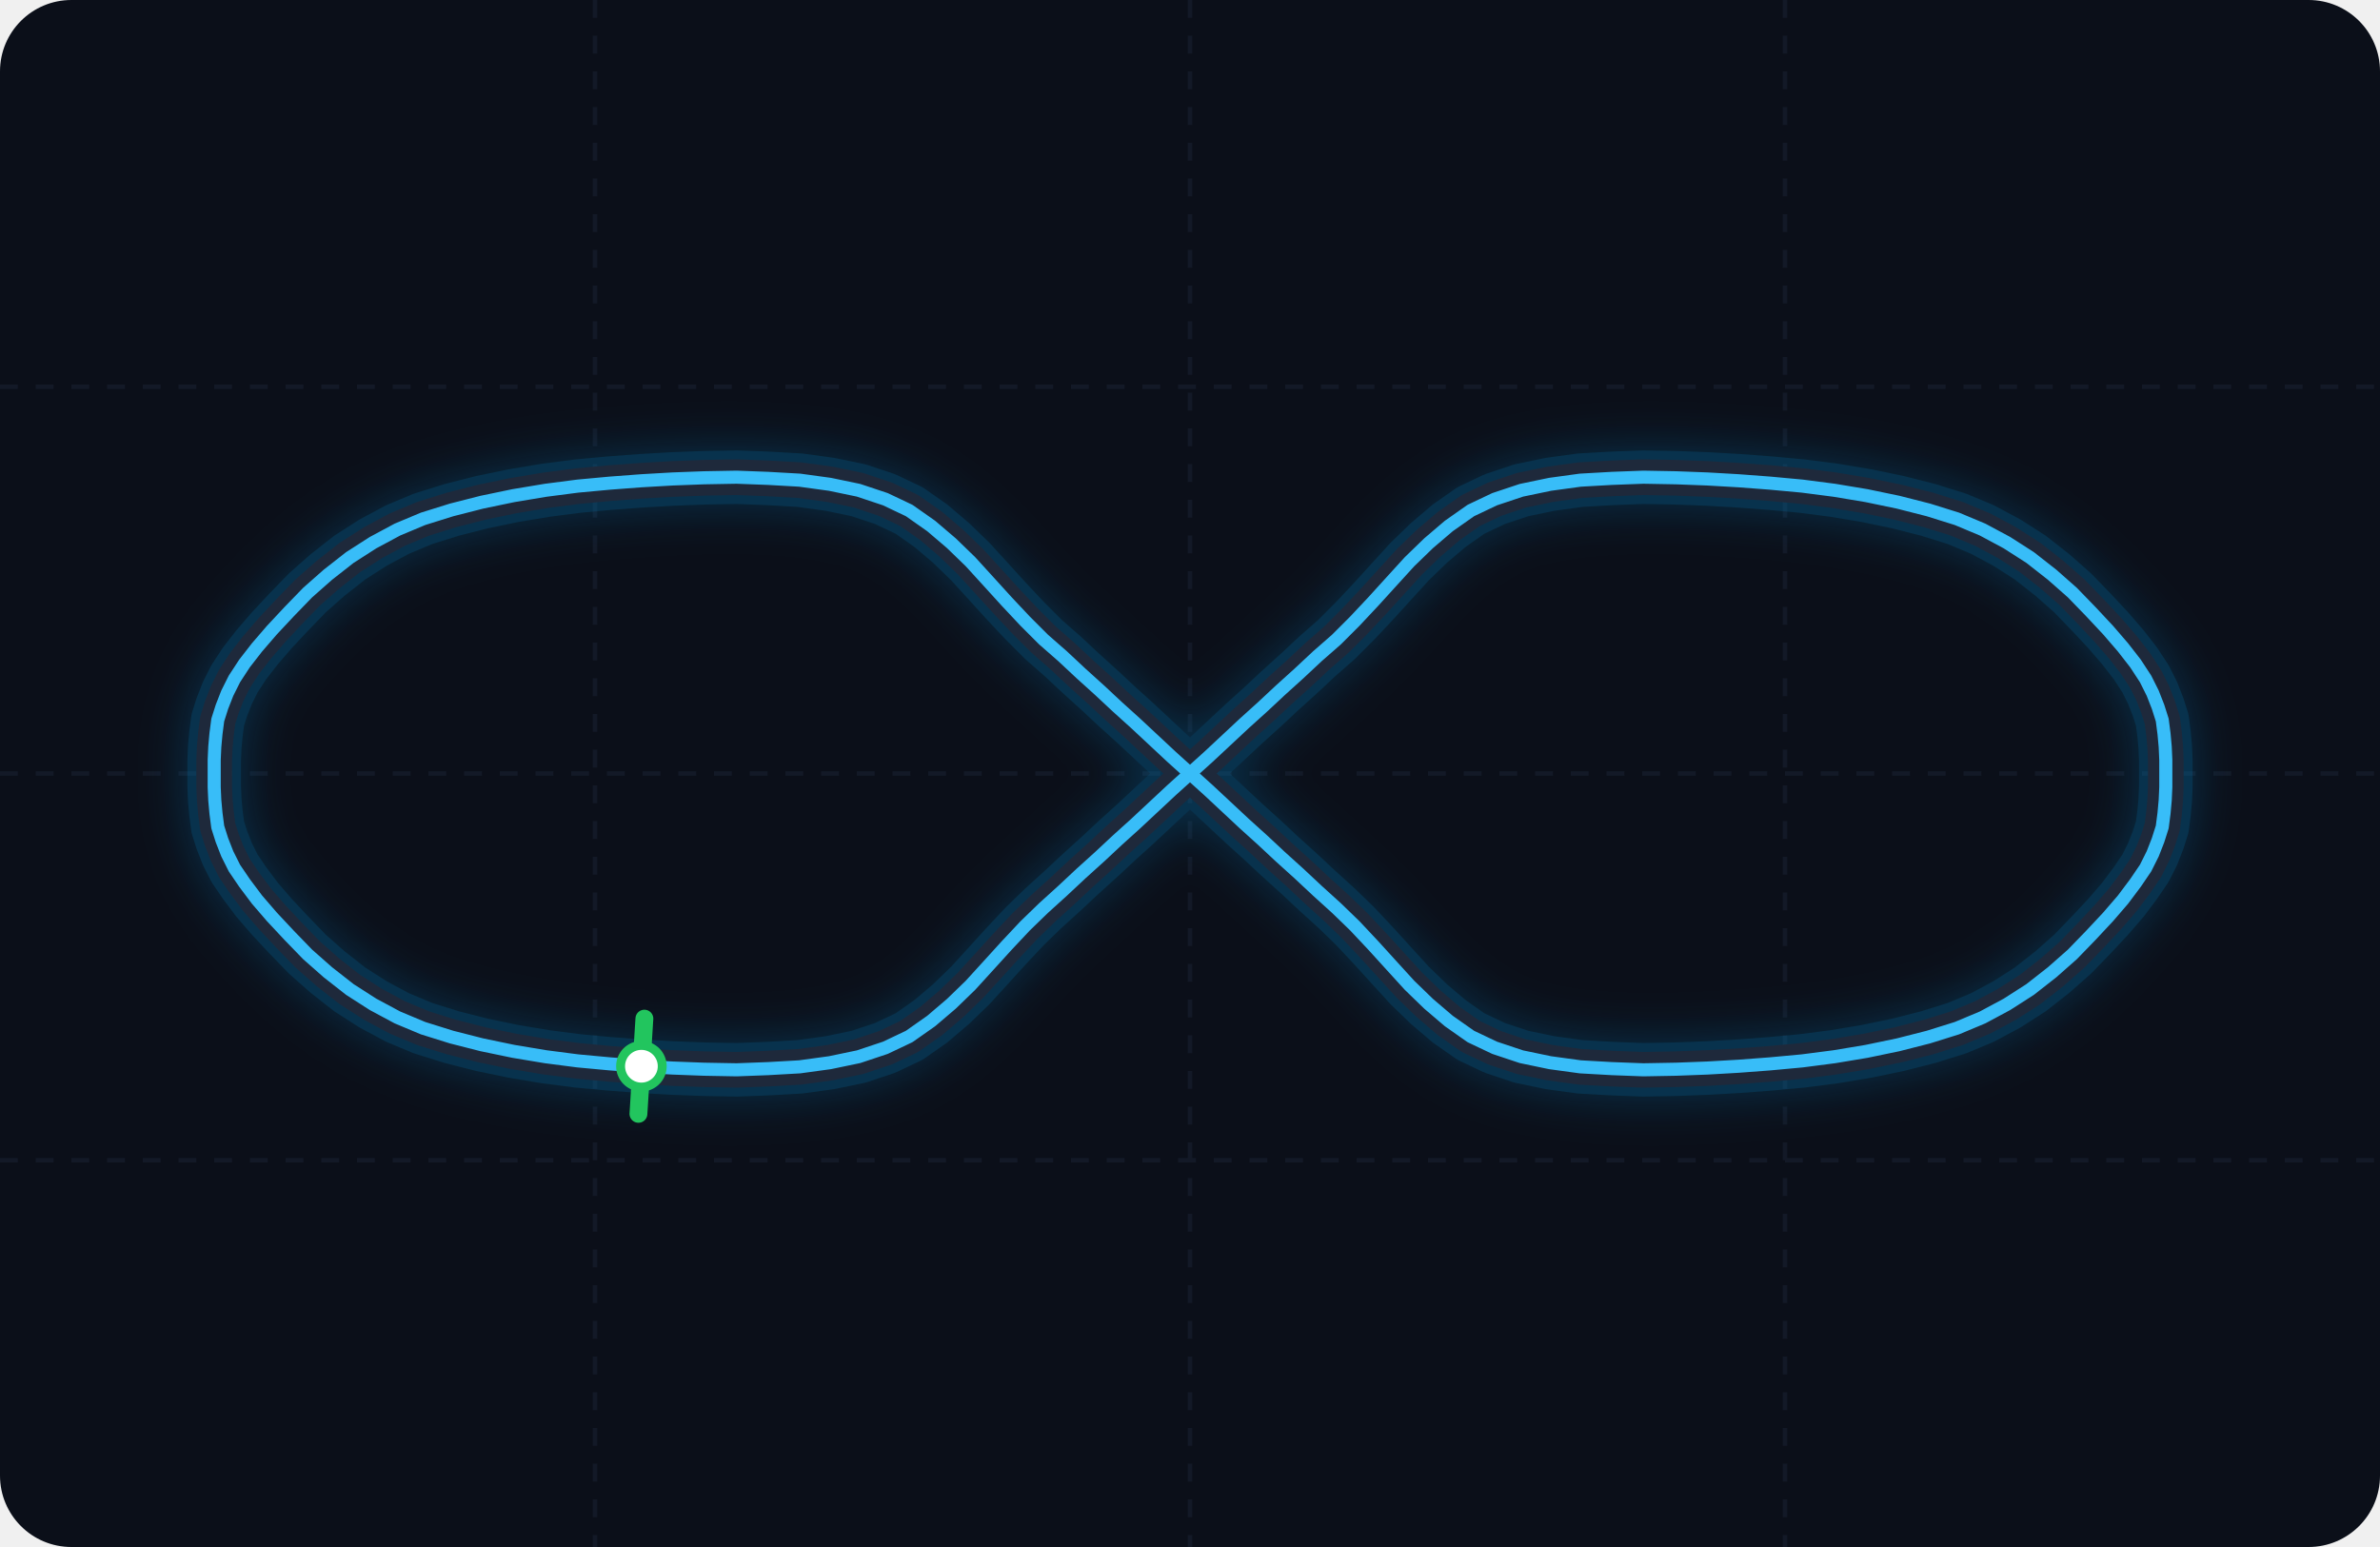
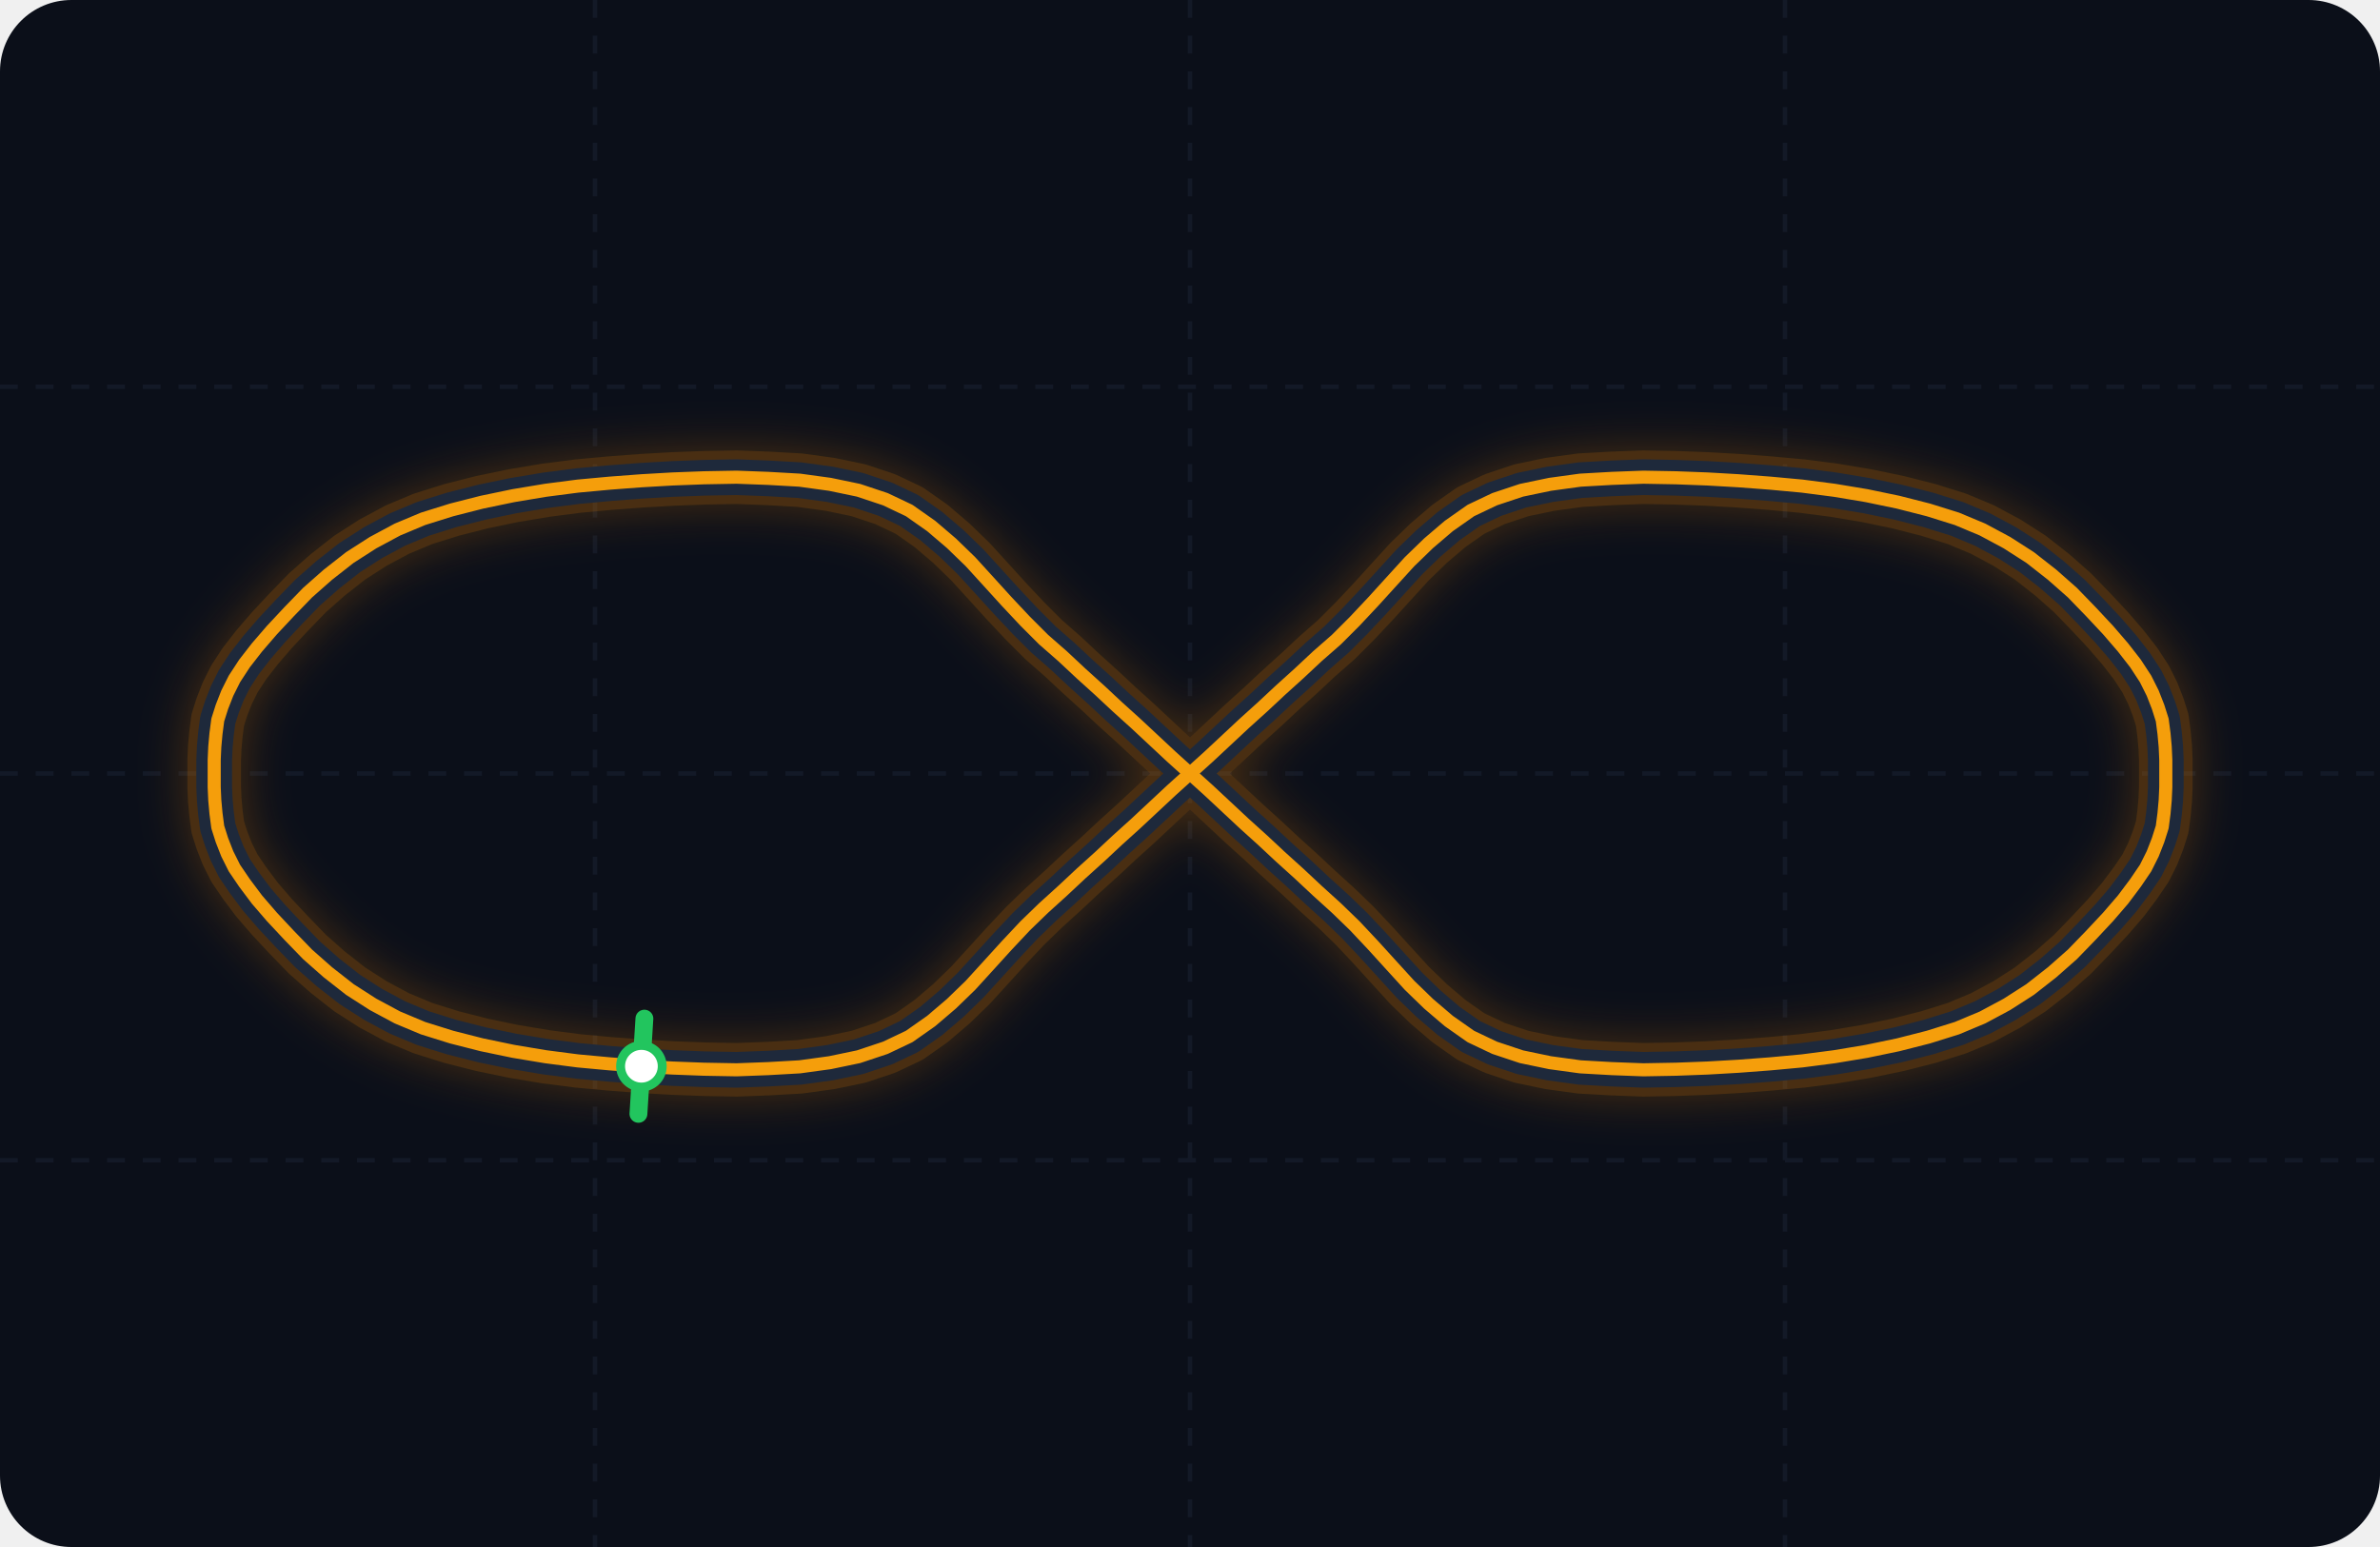
<svg xmlns="http://www.w3.org/2000/svg" viewBox="0 0 400 260" width="100%" height="100%" class="circuit-miniature">
  <defs>
-     <filter id="glow-extreme_offroad" x="-20%" y="-20%" width="140%" height="140%">
+     <filter id="glow-offroad" x="-20%" y="-20%" width="140%" height="140%">
      <feGaussianBlur stdDeviation="4" result="blur" />
      <feMerge>
        <feMergeNode in="blur" />
        <feMergeNode in="SourceGraphic" />
      </feMerge>
    </filter>
  </defs>
  <rect width="400" height="260" fill="#0b0f19" rx="12" />
  <path d="M 0 65 H 400 M 0 130 H 400 M 0 195 H 400 M 100 0 V 260 M 200 0 V 260 M 300 0 V 260" stroke="#1e293b" stroke-width="0.75" stroke-dasharray="3 3" opacity="0.4" />
-   <path d="M 107.8 179.2 L 113.0 179.5 L 118.3 179.7 L 123.8 179.8 L 129.1 179.6 L 134.4 179.3 L 139.5 178.6 L 144.3 177.6 L 148.8 176.1 L 152.8 174.2 L 156.5 171.6 L 159.9 168.7 L 163.1 165.6 L 166.2 162.2 L 169.2 158.9 L 172.3 155.6 L 175.4 152.6 L 178.6 149.7 L 181.7 146.8 L 184.8 144.0 L 187.8 141.2 L 190.9 138.4 L 193.9 135.6 L 196.9 132.8 L 200.0 130.0 L 203.1 127.2 L 206.1 124.4 L 209.1 121.6 L 212.2 118.8 L 215.2 116.0 L 218.3 113.2 L 221.4 110.3 L 224.6 107.5 L 227.7 104.4 L 230.8 101.1 L 233.8 97.8 L 236.9 94.4 L 240.1 91.3 L 243.5 88.4 L 247.2 85.8 L 251.2 83.9 L 255.7 82.4 L 260.5 81.4 L 265.6 80.7 L 270.9 80.4 L 276.2 80.2 L 281.7 80.3 L 287.0 80.5 L 292.2 80.8 L 297.5 81.2 L 302.9 81.7 L 308.3 82.4 L 313.7 83.3 L 319.0 84.4 L 324.1 85.7 L 328.9 87.2 L 333.2 89.0 L 337.3 91.2 L 341.2 93.7 L 344.9 96.6 L 348.3 99.6 L 351.4 102.8 L 354.3 105.9 L 356.8 108.8 L 358.9 111.5 L 360.6 114.1 L 361.8 116.5 L 362.7 118.8 L 363.4 121.0 L 363.7 123.3 L 363.9 125.5 L 364.0 127.7 L 364.0 130.0 L 364.0 132.3 L 363.9 134.5 L 363.7 136.7 L 363.4 139.0 L 362.7 141.2 L 361.8 143.5 L 360.6 145.9 L 358.9 148.4 L 356.8 151.2 L 354.3 154.1 L 351.4 157.2 L 348.3 160.4 L 344.9 163.4 L 341.2 166.3 L 337.3 168.8 L 333.2 171.0 L 328.9 172.8 L 324.1 174.3 L 319.0 175.6 L 313.7 176.7 L 308.3 177.6 L 302.9 178.3 L 297.5 178.8 L 292.2 179.2 L 287.0 179.5 L 281.7 179.7 L 276.2 179.8 L 270.9 179.6 L 265.6 179.3 L 260.5 178.6 L 255.7 177.6 L 251.2 176.1 L 247.2 174.2 L 243.5 171.6 L 240.1 168.7 L 236.9 165.6 L 233.8 162.2 L 230.8 158.9 L 227.7 155.6 L 224.6 152.6 L 221.4 149.7 L 218.3 146.8 L 215.2 144.0 L 212.2 141.2 L 209.1 138.4 L 206.1 135.6 L 203.1 132.8 L 200.0 130.0 L 196.9 127.2 L 193.9 124.4 L 190.9 121.6 L 187.8 118.8 L 184.8 116.0 L 181.7 113.2 L 178.6 110.3 L 175.4 107.5 L 172.3 104.4 L 169.2 101.1 L 166.2 97.8 L 163.1 94.4 L 159.9 91.3 L 156.5 88.4 L 152.8 85.8 L 148.8 83.9 L 144.3 82.4 L 139.5 81.4 L 134.4 80.7 L 129.1 80.4 L 123.8 80.2 L 118.3 80.3 L 113.0 80.5 L 107.8 80.8 L 102.5 81.2 L 97.1 81.7 L 91.7 82.4 L 86.3 83.3 L 81.0 84.4 L 75.9 85.7 L 71.1 87.2 L 66.8 89.0 L 62.7 91.2 L 58.8 93.7 L 55.1 96.6 L 51.7 99.6 L 48.6 102.8 L 45.7 105.9 L 43.2 108.8 L 41.1 111.5 L 39.4 114.1 L 38.2 116.5 L 37.3 118.8 L 36.6 121.0 L 36.3 123.3 L 36.1 125.5 L 36.0 127.7 L 36.0 130.0 L 36.0 132.3 L 36.1 134.5 L 36.3 136.7 L 36.6 139.0 L 37.3 141.2 L 38.2 143.5 L 39.4 145.9 L 41.1 148.4 L 43.2 151.2 L 45.7 154.1 L 48.6 157.2 L 51.7 160.4 L 55.1 163.4 L 58.8 166.3 L 62.7 168.8 L 66.8 171.0 L 71.1 172.8 L 75.9 174.3 L 81.0 175.6 L 86.3 176.7 L 91.7 177.6 L 97.1 178.3 L 102.5 178.8 L 107.8 179.2 Z" fill="none" stroke="#0284c7" stroke-width="9" stroke-linecap="round" stroke-linejoin="round" opacity="0.3" filter="url(#glow-extreme_offroad)" />
+   <path d="M 107.8 179.2 L 113.0 179.5 L 118.3 179.7 L 123.8 179.8 L 129.1 179.6 L 134.4 179.3 L 139.5 178.6 L 144.3 177.6 L 148.8 176.1 L 152.8 174.2 L 156.5 171.6 L 159.9 168.7 L 163.1 165.6 L 166.2 162.2 L 169.2 158.9 L 172.3 155.6 L 175.4 152.6 L 178.6 149.7 L 181.7 146.8 L 184.8 144.0 L 187.8 141.2 L 190.9 138.4 L 193.9 135.6 L 196.9 132.8 L 200.0 130.0 L 203.1 127.2 L 206.1 124.4 L 209.1 121.6 L 212.2 118.8 L 215.2 116.0 L 218.3 113.2 L 221.4 110.3 L 224.6 107.5 L 227.7 104.4 L 230.8 101.1 L 233.8 97.8 L 236.9 94.4 L 240.1 91.3 L 243.5 88.4 L 247.2 85.8 L 251.2 83.9 L 255.7 82.4 L 260.5 81.4 L 265.6 80.7 L 270.9 80.4 L 276.2 80.2 L 281.7 80.3 L 287.0 80.5 L 292.2 80.8 L 297.5 81.2 L 302.9 81.7 L 308.3 82.4 L 313.7 83.3 L 319.0 84.4 L 324.1 85.7 L 328.9 87.2 L 333.2 89.0 L 337.3 91.2 L 341.2 93.7 L 344.9 96.6 L 348.3 99.6 L 351.4 102.8 L 354.3 105.9 L 356.8 108.8 L 358.9 111.5 L 360.6 114.1 L 361.8 116.5 L 362.7 118.8 L 363.4 121.0 L 363.7 123.3 L 363.9 125.5 L 364.0 127.7 L 364.0 130.0 L 364.0 132.3 L 363.9 134.5 L 363.7 136.7 L 363.4 139.0 L 362.7 141.2 L 361.8 143.5 L 360.6 145.9 L 358.9 148.4 L 356.8 151.2 L 354.3 154.1 L 351.4 157.2 L 348.3 160.4 L 344.9 163.4 L 341.2 166.3 L 337.3 168.8 L 333.2 171.0 L 328.9 172.8 L 324.1 174.3 L 319.0 175.6 L 313.7 176.7 L 308.3 177.6 L 302.9 178.3 L 297.5 178.8 L 292.2 179.2 L 287.0 179.5 L 281.7 179.7 L 276.2 179.8 L 270.9 179.6 L 265.6 179.3 L 260.5 178.6 L 255.7 177.6 L 251.2 176.1 L 247.2 174.2 L 243.5 171.6 L 240.1 168.7 L 236.9 165.6 L 233.8 162.2 L 230.8 158.9 L 227.7 155.6 L 224.6 152.6 L 221.4 149.7 L 218.3 146.8 L 215.2 144.0 L 212.2 141.2 L 209.1 138.4 L 206.1 135.6 L 203.1 132.8 L 200.0 130.0 L 196.9 127.2 L 193.9 124.4 L 190.9 121.6 L 187.8 118.8 L 184.8 116.0 L 181.7 113.2 L 178.6 110.3 L 175.4 107.5 L 172.3 104.4 L 169.2 101.1 L 166.2 97.8 L 163.1 94.4 L 159.9 91.3 L 156.5 88.4 L 152.8 85.8 L 148.8 83.9 L 144.3 82.4 L 139.5 81.4 L 134.4 80.7 L 129.1 80.4 L 123.8 80.2 L 118.3 80.3 L 113.0 80.5 L 107.8 80.8 L 102.5 81.2 L 97.1 81.7 L 91.7 82.4 L 86.3 83.3 L 81.0 84.4 L 75.9 85.7 L 71.1 87.2 L 66.8 89.0 L 62.7 91.2 L 58.8 93.7 L 55.1 96.6 L 51.7 99.6 L 48.6 102.8 L 45.7 105.9 L 43.2 108.8 L 41.1 111.5 L 39.4 114.1 L 38.2 116.5 L 37.3 118.8 L 36.6 121.0 L 36.3 123.3 L 36.1 125.5 L 36.0 127.7 L 36.0 130.0 L 36.0 132.3 L 36.1 134.5 L 36.3 136.7 L 36.6 139.0 L 37.3 141.2 L 38.2 143.5 L 39.4 145.9 L 41.1 148.4 L 43.2 151.2 L 45.7 154.1 L 48.6 157.2 L 51.7 160.4 L 55.1 163.4 L 58.8 166.3 L 62.7 168.8 L 66.8 171.0 L 71.1 172.8 L 75.9 174.3 L 81.0 175.6 L 86.3 176.7 L 91.7 177.6 L 97.1 178.3 L 102.5 178.8 L 107.8 179.2 Z" fill="none" stroke="#d97706" stroke-width="9" stroke-linecap="round" stroke-linejoin="round" opacity="0.3" filter="url(#glow-offroad)" />
  <path d="M 107.8 179.2 L 113.0 179.5 L 118.3 179.7 L 123.8 179.8 L 129.1 179.6 L 134.4 179.3 L 139.5 178.6 L 144.3 177.6 L 148.8 176.1 L 152.8 174.2 L 156.5 171.6 L 159.9 168.7 L 163.1 165.6 L 166.2 162.2 L 169.2 158.9 L 172.3 155.6 L 175.4 152.6 L 178.6 149.7 L 181.7 146.8 L 184.8 144.0 L 187.8 141.2 L 190.9 138.4 L 193.9 135.6 L 196.9 132.8 L 200.0 130.0 L 203.1 127.2 L 206.1 124.4 L 209.1 121.6 L 212.2 118.8 L 215.2 116.0 L 218.3 113.2 L 221.4 110.3 L 224.6 107.5 L 227.7 104.4 L 230.8 101.1 L 233.8 97.8 L 236.9 94.4 L 240.1 91.3 L 243.5 88.4 L 247.2 85.8 L 251.2 83.9 L 255.7 82.4 L 260.5 81.4 L 265.6 80.7 L 270.9 80.4 L 276.2 80.2 L 281.7 80.3 L 287.0 80.5 L 292.2 80.8 L 297.5 81.2 L 302.9 81.7 L 308.3 82.4 L 313.7 83.3 L 319.0 84.4 L 324.1 85.7 L 328.9 87.2 L 333.2 89.0 L 337.3 91.2 L 341.2 93.7 L 344.9 96.6 L 348.3 99.6 L 351.4 102.8 L 354.3 105.9 L 356.8 108.8 L 358.9 111.5 L 360.6 114.1 L 361.8 116.5 L 362.7 118.8 L 363.4 121.0 L 363.7 123.3 L 363.9 125.5 L 364.0 127.7 L 364.0 130.0 L 364.0 132.3 L 363.9 134.5 L 363.7 136.7 L 363.4 139.0 L 362.7 141.2 L 361.8 143.5 L 360.6 145.9 L 358.9 148.4 L 356.8 151.2 L 354.3 154.1 L 351.4 157.2 L 348.3 160.4 L 344.9 163.4 L 341.2 166.3 L 337.3 168.8 L 333.2 171.0 L 328.9 172.8 L 324.1 174.3 L 319.0 175.6 L 313.7 176.7 L 308.3 177.6 L 302.9 178.3 L 297.5 178.8 L 292.2 179.2 L 287.0 179.5 L 281.7 179.7 L 276.2 179.8 L 270.9 179.6 L 265.6 179.3 L 260.5 178.6 L 255.7 177.6 L 251.2 176.1 L 247.2 174.2 L 243.5 171.6 L 240.1 168.7 L 236.9 165.6 L 233.8 162.2 L 230.8 158.9 L 227.7 155.6 L 224.6 152.6 L 221.4 149.7 L 218.3 146.8 L 215.2 144.0 L 212.2 141.2 L 209.1 138.4 L 206.1 135.6 L 203.1 132.8 L 200.0 130.0 L 196.9 127.2 L 193.9 124.4 L 190.9 121.6 L 187.8 118.8 L 184.8 116.0 L 181.7 113.2 L 178.6 110.3 L 175.4 107.5 L 172.3 104.4 L 169.2 101.1 L 166.2 97.8 L 163.1 94.4 L 159.9 91.3 L 156.5 88.4 L 152.8 85.8 L 148.8 83.9 L 144.3 82.4 L 139.5 81.4 L 134.4 80.7 L 129.1 80.4 L 123.8 80.2 L 118.3 80.3 L 113.0 80.5 L 107.8 80.8 L 102.5 81.2 L 97.1 81.7 L 91.7 82.4 L 86.3 83.3 L 81.0 84.4 L 75.9 85.7 L 71.1 87.2 L 66.8 89.0 L 62.7 91.2 L 58.8 93.7 L 55.1 96.6 L 51.7 99.6 L 48.6 102.8 L 45.7 105.9 L 43.2 108.8 L 41.1 111.5 L 39.4 114.1 L 38.2 116.5 L 37.3 118.8 L 36.6 121.0 L 36.3 123.3 L 36.1 125.5 L 36.0 127.7 L 36.0 130.0 L 36.0 132.3 L 36.1 134.5 L 36.3 136.7 L 36.6 139.0 L 37.3 141.2 L 38.2 143.5 L 39.4 145.9 L 41.1 148.4 L 43.2 151.2 L 45.7 154.1 L 48.6 157.2 L 51.7 160.4 L 55.1 163.4 L 58.8 166.3 L 62.7 168.8 L 66.8 171.0 L 71.1 172.8 L 75.9 174.3 L 81.0 175.6 L 86.3 176.7 L 91.7 177.6 L 97.1 178.3 L 102.5 178.8 L 107.8 179.2 Z" fill="none" stroke="#1e293b" stroke-width="6" stroke-linecap="round" stroke-linejoin="round" />
-   <path d="M 107.8 179.2 L 113.0 179.5 L 118.3 179.7 L 123.8 179.8 L 129.1 179.6 L 134.4 179.3 L 139.5 178.6 L 144.3 177.6 L 148.8 176.1 L 152.8 174.2 L 156.5 171.6 L 159.9 168.7 L 163.1 165.6 L 166.2 162.2 L 169.2 158.9 L 172.3 155.6 L 175.4 152.6 L 178.6 149.7 L 181.7 146.8 L 184.8 144.0 L 187.8 141.2 L 190.9 138.4 L 193.9 135.6 L 196.9 132.8 L 200.0 130.0 L 203.1 127.2 L 206.1 124.4 L 209.1 121.6 L 212.2 118.8 L 215.2 116.0 L 218.3 113.2 L 221.4 110.3 L 224.6 107.5 L 227.7 104.4 L 230.8 101.1 L 233.8 97.8 L 236.9 94.4 L 240.1 91.3 L 243.5 88.4 L 247.2 85.8 L 251.2 83.9 L 255.7 82.4 L 260.5 81.4 L 265.6 80.7 L 270.9 80.4 L 276.2 80.2 L 281.7 80.3 L 287.0 80.5 L 292.2 80.8 L 297.5 81.2 L 302.9 81.7 L 308.3 82.4 L 313.7 83.3 L 319.0 84.4 L 324.1 85.7 L 328.9 87.2 L 333.2 89.0 L 337.3 91.2 L 341.2 93.7 L 344.9 96.6 L 348.3 99.6 L 351.4 102.8 L 354.3 105.9 L 356.8 108.8 L 358.9 111.5 L 360.6 114.1 L 361.8 116.5 L 362.7 118.8 L 363.4 121.0 L 363.7 123.3 L 363.9 125.5 L 364.0 127.7 L 364.0 130.0 L 364.0 132.3 L 363.9 134.5 L 363.7 136.7 L 363.4 139.0 L 362.7 141.2 L 361.8 143.5 L 360.6 145.9 L 358.9 148.4 L 356.8 151.2 L 354.3 154.1 L 351.4 157.2 L 348.3 160.4 L 344.9 163.4 L 341.2 166.3 L 337.3 168.8 L 333.2 171.0 L 328.9 172.8 L 324.1 174.3 L 319.0 175.6 L 313.7 176.7 L 308.3 177.6 L 302.9 178.3 L 297.5 178.8 L 292.2 179.2 L 287.0 179.5 L 281.7 179.7 L 276.2 179.8 L 270.9 179.6 L 265.6 179.3 L 260.5 178.6 L 255.7 177.6 L 251.2 176.1 L 247.2 174.2 L 243.5 171.6 L 240.1 168.7 L 236.9 165.6 L 233.8 162.2 L 230.8 158.9 L 227.7 155.6 L 224.6 152.6 L 221.4 149.7 L 218.3 146.8 L 215.2 144.0 L 212.2 141.2 L 209.1 138.4 L 206.1 135.6 L 203.1 132.8 L 200.0 130.0 L 196.9 127.2 L 193.9 124.4 L 190.9 121.6 L 187.8 118.8 L 184.8 116.0 L 181.7 113.2 L 178.6 110.3 L 175.4 107.5 L 172.3 104.4 L 169.2 101.1 L 166.2 97.8 L 163.1 94.4 L 159.9 91.3 L 156.5 88.4 L 152.8 85.8 L 148.8 83.9 L 144.3 82.4 L 139.5 81.4 L 134.4 80.7 L 129.1 80.4 L 123.8 80.2 L 118.3 80.3 L 113.0 80.5 L 107.8 80.8 L 102.5 81.2 L 97.1 81.7 L 91.7 82.4 L 86.3 83.3 L 81.0 84.4 L 75.9 85.7 L 71.1 87.2 L 66.8 89.0 L 62.7 91.2 L 58.8 93.7 L 55.1 96.6 L 51.7 99.6 L 48.6 102.8 L 45.7 105.9 L 43.2 108.8 L 41.1 111.5 L 39.4 114.1 L 38.2 116.5 L 37.3 118.8 L 36.6 121.0 L 36.3 123.3 L 36.1 125.5 L 36.0 127.7 L 36.0 130.0 L 36.0 132.3 L 36.1 134.5 L 36.3 136.7 L 36.6 139.0 L 37.3 141.2 L 38.2 143.5 L 39.4 145.9 L 41.1 148.4 L 43.2 151.2 L 45.7 154.1 L 48.6 157.2 L 51.7 160.4 L 55.1 163.4 L 58.8 166.3 L 62.7 168.8 L 66.8 171.0 L 71.1 172.8 L 75.9 174.3 L 81.0 175.6 L 86.3 176.7 L 91.7 177.6 L 97.1 178.3 L 102.5 178.8 L 107.8 179.2 Z" fill="none" stroke="#38bdf8" stroke-width="2.2" stroke-linecap="round" stroke-linejoin="round" />
+   <path d="M 107.8 179.2 L 113.0 179.5 L 118.3 179.7 L 123.8 179.8 L 129.1 179.6 L 134.4 179.3 L 139.5 178.6 L 144.3 177.6 L 148.8 176.1 L 152.8 174.2 L 156.5 171.6 L 159.9 168.7 L 163.1 165.6 L 166.2 162.2 L 169.2 158.9 L 172.3 155.6 L 175.4 152.6 L 178.6 149.7 L 181.7 146.8 L 184.8 144.0 L 187.8 141.2 L 190.9 138.4 L 193.9 135.6 L 196.9 132.8 L 200.0 130.0 L 203.1 127.2 L 206.1 124.4 L 209.1 121.6 L 212.2 118.8 L 215.2 116.0 L 218.3 113.2 L 221.4 110.3 L 224.6 107.5 L 227.7 104.4 L 230.8 101.1 L 233.8 97.8 L 236.9 94.4 L 240.1 91.3 L 243.5 88.4 L 247.2 85.8 L 251.2 83.9 L 255.7 82.4 L 260.5 81.4 L 265.6 80.7 L 270.9 80.4 L 276.2 80.2 L 281.7 80.3 L 287.0 80.5 L 292.2 80.8 L 297.5 81.2 L 302.9 81.7 L 308.3 82.4 L 313.7 83.3 L 319.0 84.4 L 324.1 85.7 L 328.9 87.2 L 333.2 89.0 L 337.3 91.2 L 341.2 93.7 L 344.9 96.6 L 348.3 99.6 L 351.4 102.8 L 354.3 105.9 L 356.8 108.8 L 358.9 111.5 L 360.6 114.1 L 361.8 116.5 L 362.7 118.8 L 363.4 121.0 L 363.7 123.3 L 363.9 125.5 L 364.0 127.7 L 364.0 130.0 L 364.0 132.3 L 363.9 134.5 L 363.7 136.7 L 363.4 139.0 L 362.7 141.2 L 361.8 143.5 L 360.6 145.9 L 358.9 148.4 L 356.8 151.2 L 354.3 154.1 L 351.4 157.2 L 348.3 160.4 L 344.9 163.4 L 341.2 166.3 L 337.3 168.8 L 333.2 171.0 L 328.9 172.8 L 324.1 174.3 L 319.0 175.6 L 313.7 176.7 L 308.3 177.6 L 302.9 178.3 L 297.5 178.8 L 292.2 179.2 L 287.0 179.5 L 281.7 179.7 L 276.2 179.8 L 270.9 179.6 L 265.6 179.3 L 260.5 178.6 L 255.7 177.6 L 251.2 176.1 L 247.2 174.2 L 243.5 171.6 L 240.1 168.7 L 236.9 165.6 L 233.8 162.2 L 230.8 158.9 L 227.7 155.6 L 224.6 152.6 L 221.4 149.7 L 218.3 146.8 L 215.2 144.0 L 212.2 141.2 L 209.1 138.4 L 206.1 135.6 L 203.1 132.8 L 200.0 130.0 L 196.9 127.2 L 193.9 124.4 L 190.9 121.6 L 187.8 118.8 L 184.8 116.0 L 181.7 113.2 L 178.6 110.3 L 175.4 107.5 L 172.3 104.4 L 169.2 101.1 L 166.2 97.8 L 163.1 94.4 L 159.9 91.3 L 156.5 88.4 L 152.8 85.8 L 148.8 83.9 L 144.3 82.4 L 139.5 81.4 L 134.4 80.7 L 129.1 80.4 L 123.8 80.2 L 118.3 80.3 L 113.0 80.5 L 107.8 80.8 L 102.5 81.2 L 97.1 81.7 L 91.7 82.4 L 86.3 83.3 L 81.0 84.4 L 75.9 85.7 L 71.1 87.2 L 66.8 89.0 L 62.7 91.2 L 58.8 93.7 L 55.1 96.6 L 51.7 99.6 L 48.6 102.8 L 45.7 105.9 L 43.2 108.8 L 41.1 111.5 L 39.4 114.1 L 38.2 116.5 L 37.3 118.8 L 36.6 121.0 L 36.3 123.3 L 36.1 125.5 L 36.0 127.7 L 36.0 130.0 L 36.0 132.3 L 36.1 134.5 L 36.3 136.7 L 36.6 139.0 L 37.3 141.2 L 38.2 143.5 L 39.4 145.9 L 41.1 148.4 L 43.2 151.2 L 45.7 154.1 L 48.6 157.2 L 51.7 160.4 L 55.1 163.4 L 58.8 166.3 L 62.7 168.8 L 66.8 171.0 L 71.1 172.8 L 75.9 174.3 L 81.0 175.6 L 86.3 176.7 L 91.7 177.6 L 97.1 178.3 L 102.5 178.8 L 107.8 179.2 Z" fill="none" stroke="#f59e0b" stroke-width="2.2" stroke-linecap="round" stroke-linejoin="round" />
  <line x1="108.3" y1="171.2" x2="107.3" y2="187.2" stroke="#22c55e" stroke-width="3" stroke-linecap="round" />
  <circle cx="107.8" cy="179.2" r="3.5" fill="#ffffff" stroke="#22c55e" stroke-width="1.5" />
</svg>
